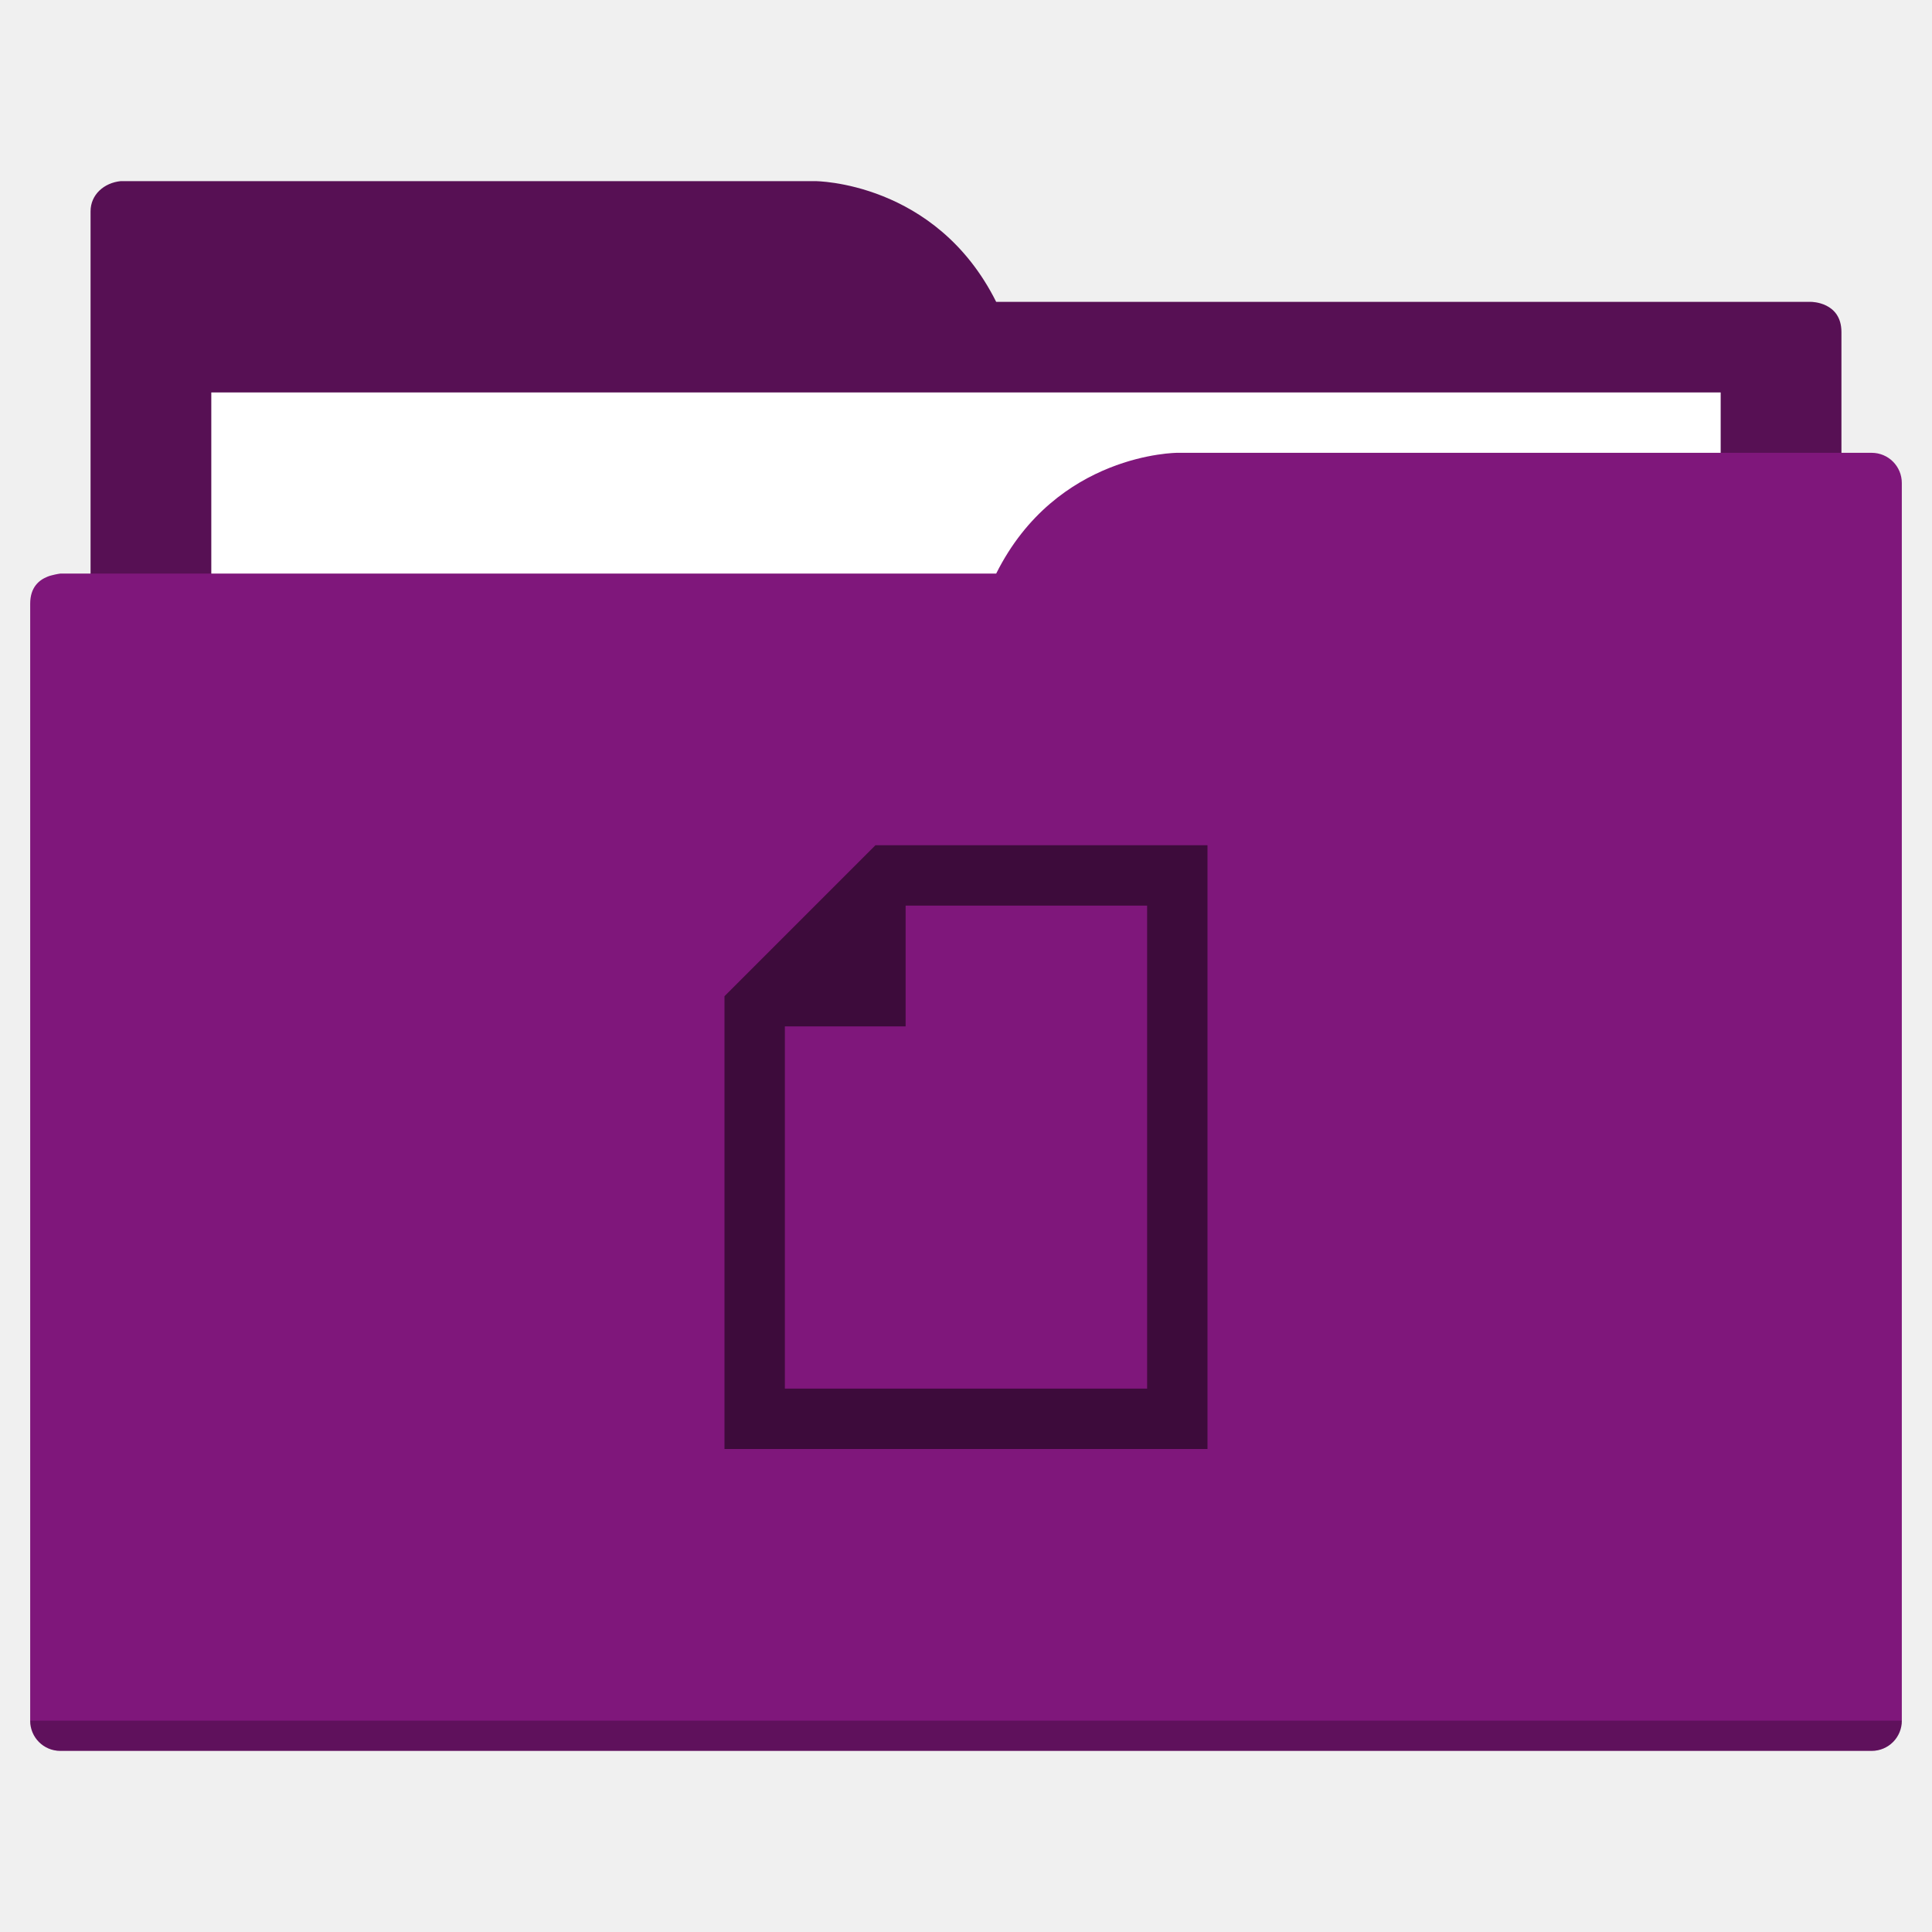
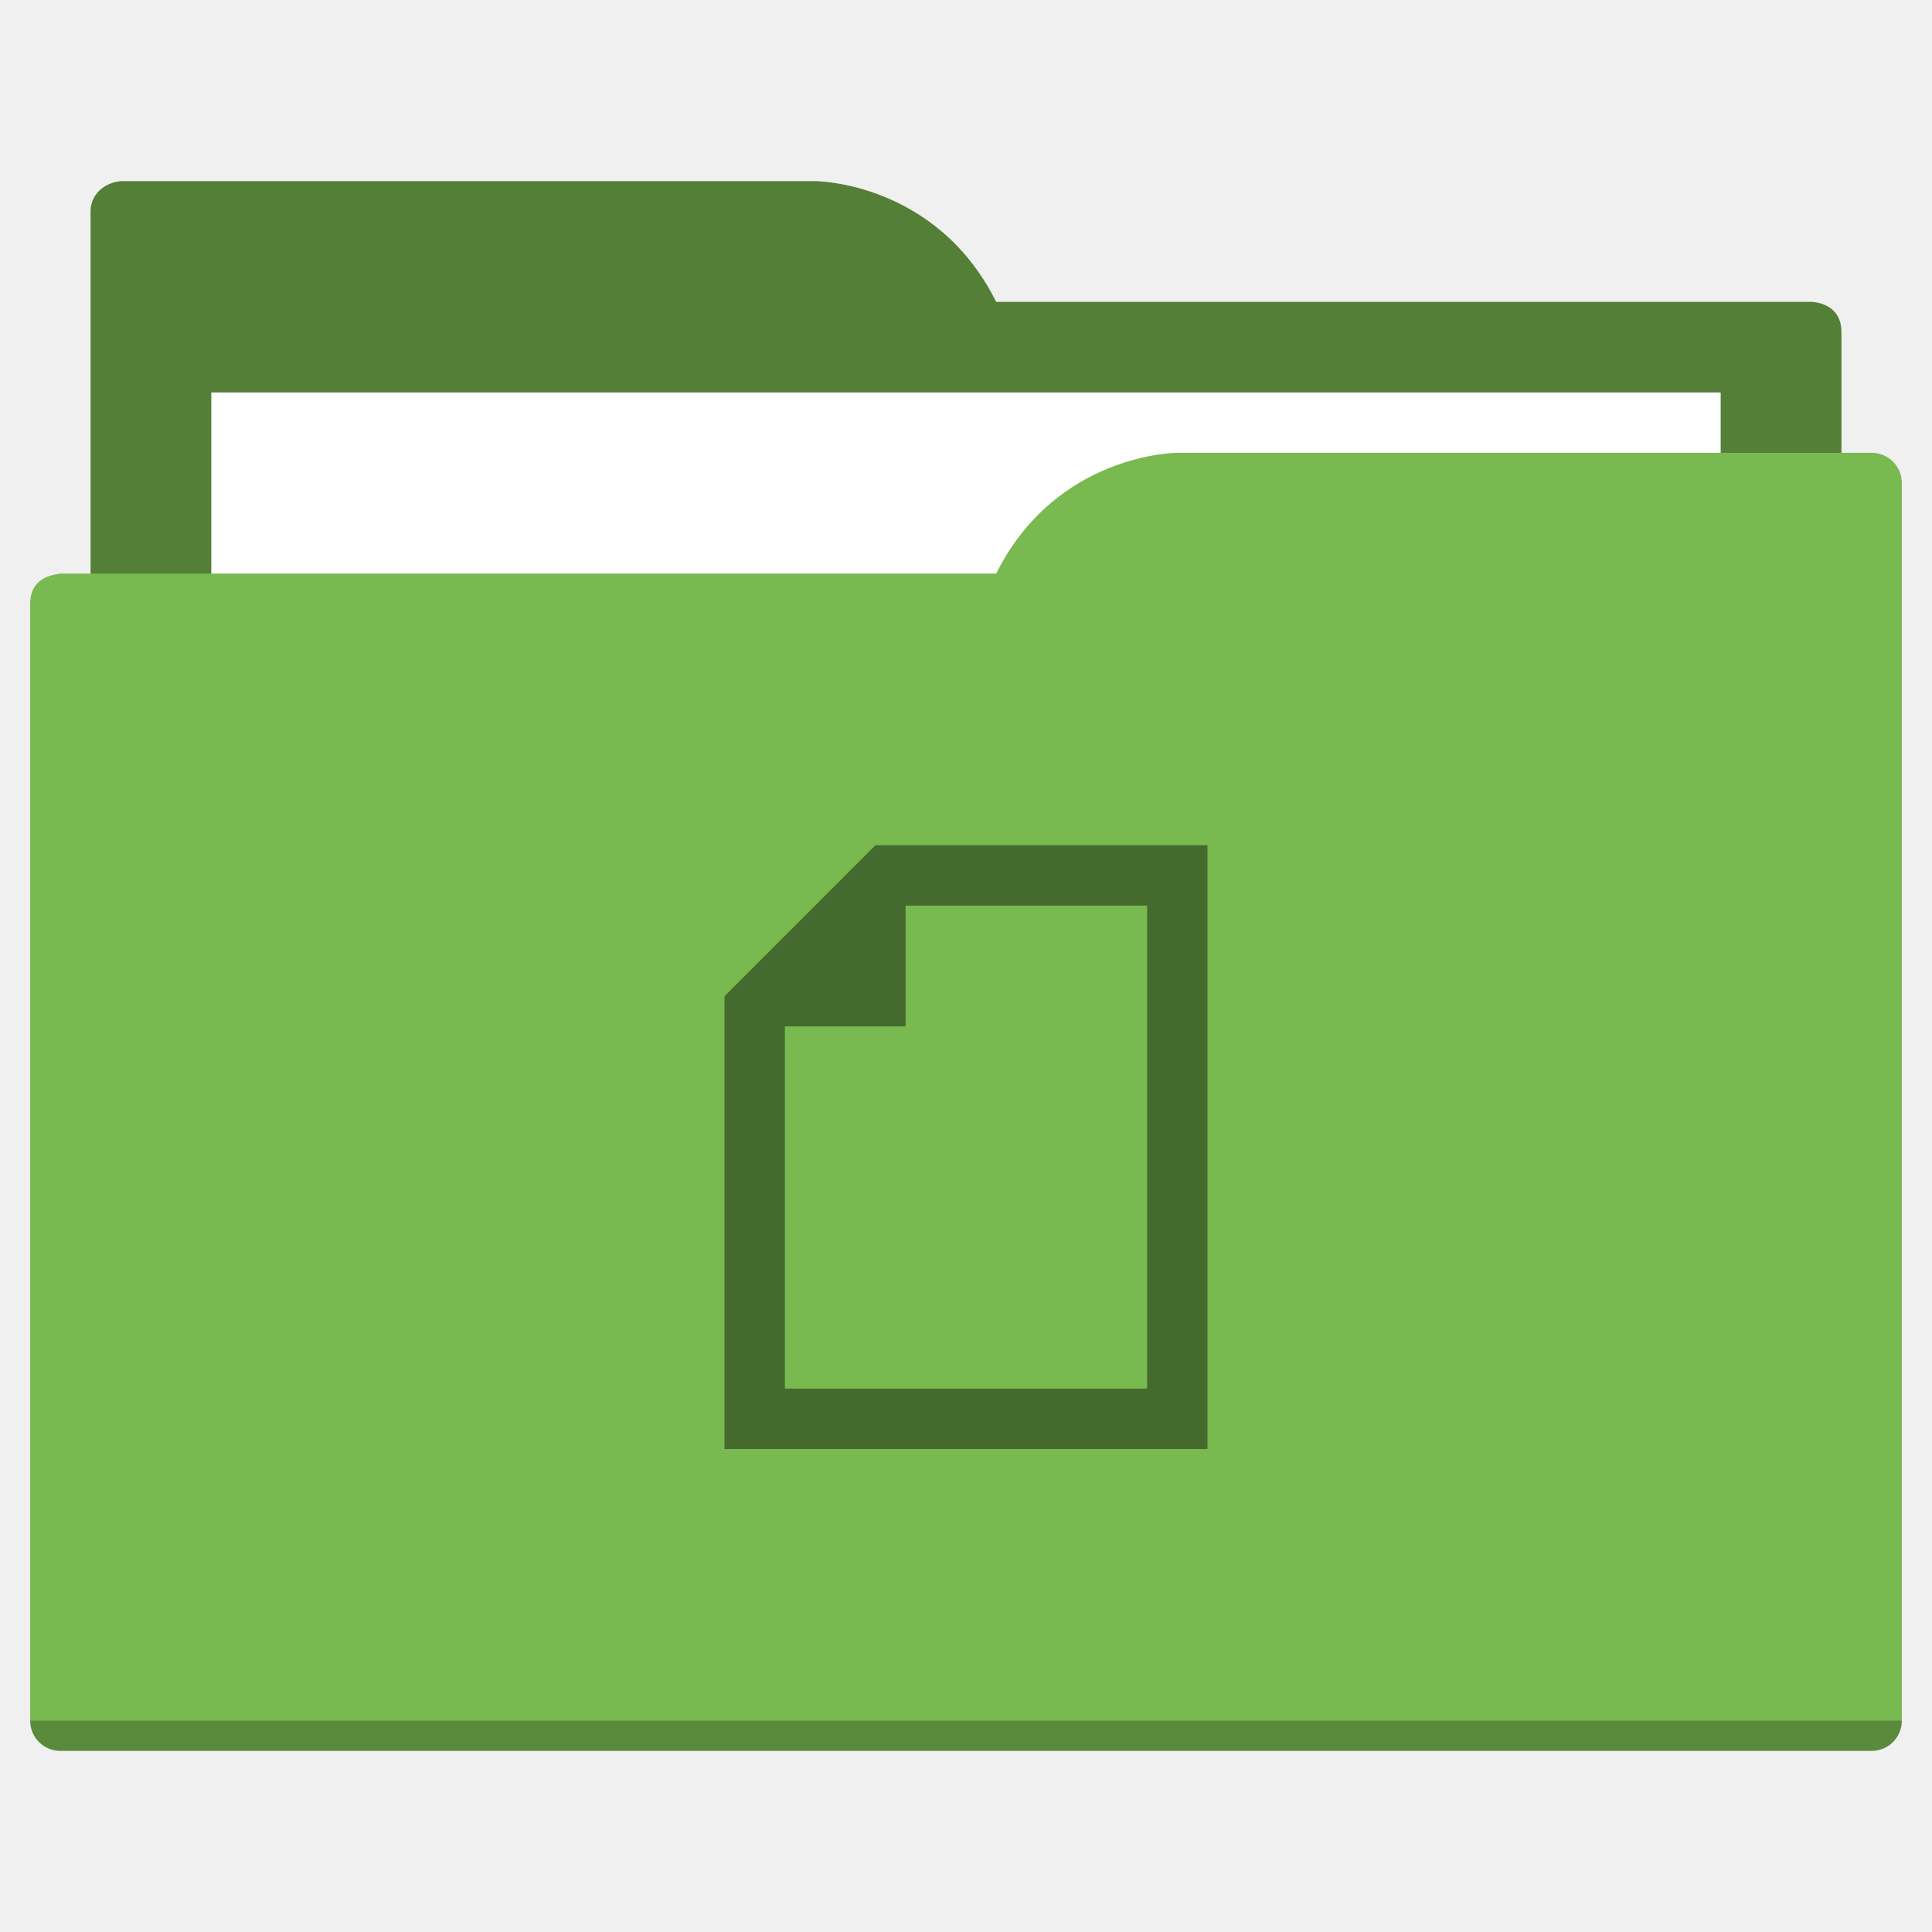
<svg xmlns="http://www.w3.org/2000/svg" width="64" height="64" id="svg5453" version="1.1" viewBox="0 0 64 64">
  <defs id="defs5455">
    </defs>
  <g id="layer1" transform="translate(-384.5714,-483.798)">
-     <path style="fill:#571054;fill-opacity:1;fill-rule:evenodd;stroke:none;stroke-width:1px;stroke-linecap:butt;stroke-linejoin:miter;stroke-opacity:1" d="M 4 6 C 3.449 6.055 3 6.446 3 7 L 3 9 L 3 49 L 61 49 L 61 14 L 61 13 L 61 11 C 61 10 60 10 60 10 L 58 10 L 37 10 L 33 10 C 31 6 27 6 27 6 L 5 6 L 4 6 z " transform="translate(384.5714,483.798)" id="folderTab" />
+     <path style="fill:#537f37;fill-opacity:1;fill-rule:evenodd;stroke:none;stroke-width:1px;stroke-linecap:butt;stroke-linejoin:miter;stroke-opacity:1" d="M 4 6 C 3.449 6.055 3 6.446 3 7 L 3 9 L 3 49 L 61 49 L 61 14 L 61 13 L 61 11 C 61 10 60 10 60 10 L 58 10 L 37 10 L 33 10 C 31 6 27 6 27 6 L 5 6 L 4 6 z " transform="translate(384.5714,483.798)" id="folderTab" />
    <path style="color:#000000;text-decoration:none;text-decoration-line:none;text-decoration-style:solid;text-decoration-color:#000000;white-space:normal;clip-rule:nonzero;display:inline;overflow:visible;visibility:visible;opacity:1;isolation:auto;mix-blend-mode:normal;color-interpolation:sRGB;color-interpolation-filters:linearRGB;solid-color:#000000;solid-opacity:1;fill:#ffffff;fill-opacity:1;fill-rule:nonzero;stroke:none;stroke-width:1;stroke-linecap:butt;stroke-linejoin:miter;stroke-miterlimit:4;stroke-dasharray:none;stroke-dashoffset:0;stroke-opacity:1;color-rendering:auto;image-rendering:auto;shape-rendering:auto;text-rendering:auto;enable-background:accumulate" d="m 391.571,496.798 50,0 0,32 -50,0 z" id="folderPaper" />
-     <path style="fill:#7f177b;fill-opacity:1;fill-rule:evenodd;stroke:none;stroke-width:1px;stroke-linecap:butt;stroke-linejoin:miter;stroke-opacity:1" d="M 39 15 C 39 15 35 15 33 19 L 29 19 L 4 19 L 2 19 C 2 19 1.868 19.017 1.711 19.059 C 1.665 19.073 1.619 19.081 1.576 19.102 C 1.302 19.211 1 19.445 1 20 L 1 22 L 1 23 L 1 57 C 1 57.554 1.446 58 2 58 L 62 58 C 62.554 58 63 57.554 63 57 L 63 18 L 63 16 C 63 15.446 62.554 15 62 15 L 61 15 L 39 15 z " transform="translate(384.5714,483.798)" id="folderFront" />
+     <path style="fill:#78b950;fill-opacity:1;fill-rule:evenodd;stroke:none;stroke-width:1px;stroke-linecap:butt;stroke-linejoin:miter;stroke-opacity:1" d="M 39 15 C 39 15 35 15 33 19 L 29 19 L 4 19 L 2 19 C 2 19 1.868 19.017 1.711 19.059 C 1.665 19.073 1.619 19.081 1.576 19.102 C 1.302 19.211 1 19.445 1 20 L 1 22 L 1 23 L 1 57 C 1 57.554 1.446 58 2 58 L 62 58 C 62.554 58 63 57.554 63 57 L 63 18 L 63 16 C 63 15.446 62.554 15 62 15 L 61 15 L 39 15 z " transform="translate(384.5714,483.798)" id="folderFront" />
    <path style="opacity:0.25;fill:#000000;fill-opacity:1;stroke:none" d="m 385.571,540.798 c 0,0.554 0.446,1 1,1 l 60,0 c 0.554,0 1,-0.446 1,-1 z" id="folderShadow" />
-     <path style="color:#000000;clip-rule:nonzero;display:inline;overflow:visible;visibility:visible;opacity:1;isolation:auto;mix-blend-mode:normal;color-interpolation:sRGB;color-interpolation-filters:linearRGB;solid-color:#000000;solid-opacity:1;fill:#3d0b3b;fill-opacity:1;fill-rule:nonzero;stroke:none;stroke-width:1;stroke-linecap:butt;stroke-linejoin:miter;stroke-miterlimit:4;stroke-dasharray:none;stroke-dashoffset:0;stroke-opacity:1;color-rendering:auto;image-rendering:auto;shape-rendering:auto;text-rendering:auto;enable-background:accumulate" d="m 424.571,531.798 0,-20 -8,0 -2,0 -1,0 -5,5 0,1 0,2 0,12 16,0 z m -2,-2 -12,0 0,-10 0,-2 4,0 0,-4 2,0 6,0 0,16 z" id="folderGlyph" />
-     <rect style="color:#000000;clip-rule:nonzero;display:inline;overflow:visible;visibility:visible;opacity:1;isolation:auto;mix-blend-mode:normal;color-interpolation:sRGB;color-interpolation-filters:linearRGB;solid-color:#000000;solid-opacity:1;fill:#571054;fill-opacity:1;fill-rule:nonzero;stroke:none;stroke-width:1;stroke-linecap:butt;stroke-linejoin:miter;stroke-miterlimit:4;stroke-dasharray:none;stroke-dashoffset:0;stroke-opacity:1;color-rendering:auto;image-rendering:auto;shape-rendering:auto;text-rendering:auto;enable-background:accumulate" id="rect4157" width="5" height="5" x="377.571" y="483.798" />
-     <rect style="color:#000000;clip-rule:nonzero;display:inline;overflow:visible;visibility:visible;opacity:1;isolation:auto;mix-blend-mode:normal;color-interpolation:sRGB;color-interpolation-filters:linearRGB;solid-color:#000000;solid-opacity:1;fill:#7f177b;fill-opacity:1;fill-rule:nonzero;stroke:none;stroke-width:1;stroke-linecap:butt;stroke-linejoin:miter;stroke-miterlimit:4;stroke-dasharray:none;stroke-dashoffset:0;stroke-opacity:1;color-rendering:auto;image-rendering:auto;shape-rendering:auto;text-rendering:auto;enable-background:accumulate" id="rect4157-5" width="5" height="5" x="377.571" y="491.798" />
-     <rect style="color:#000000;clip-rule:nonzero;display:inline;overflow:visible;visibility:visible;opacity:1;isolation:auto;mix-blend-mode:normal;color-interpolation:sRGB;color-interpolation-filters:linearRGB;solid-color:#000000;solid-opacity:1;fill:#3d0b3b;fill-opacity:1;fill-rule:nonzero;stroke:none;stroke-width:1;stroke-linecap:butt;stroke-linejoin:miter;stroke-miterlimit:4;stroke-dasharray:none;stroke-dashoffset:0;stroke-opacity:1;color-rendering:auto;image-rendering:auto;shape-rendering:auto;text-rendering:auto;enable-background:accumulate" id="rect4157-8" width="5" height="5" x="377.571" y="499.798" />
+     <path style="color:#000000;clip-rule:nonzero;display:inline;overflow:visible;visibility:visible;opacity:1;isolation:auto;mix-blend-mode:normal;color-interpolation:sRGB;color-interpolation-filters:linearRGB;solid-color:#000000;solid-opacity:1;fill:#456a2e;fill-opacity:1;fill-rule:nonzero;stroke:none;stroke-width:1;stroke-linecap:butt;stroke-linejoin:miter;stroke-miterlimit:4;stroke-dasharray:none;stroke-dashoffset:0;stroke-opacity:1;color-rendering:auto;image-rendering:auto;shape-rendering:auto;text-rendering:auto;enable-background:accumulate" d="m 424.571,531.798 0,-20 -8,0 -2,0 -1,0 -5,5 0,1 0,2 0,12 16,0 z m -2,-2 -12,0 0,-10 0,-2 4,0 0,-4 2,0 6,0 0,16 z" id="folderGlyph" />
+     <rect style="color:#000000;clip-rule:nonzero;display:inline;overflow:visible;visibility:visible;opacity:1;isolation:auto;mix-blend-mode:normal;color-interpolation:sRGB;color-interpolation-filters:linearRGB;solid-color:#000000;solid-opacity:1;fill:#537f37;fill-opacity:1;fill-rule:nonzero;stroke:none;stroke-width:1;stroke-linecap:butt;stroke-linejoin:miter;stroke-miterlimit:4;stroke-dasharray:none;stroke-dashoffset:0;stroke-opacity:1;color-rendering:auto;image-rendering:auto;shape-rendering:auto;text-rendering:auto;enable-background:accumulate" id="rect4157" width="5" height="5" x="377.571" y="483.798" />
+     <rect style="color:#000000;clip-rule:nonzero;display:inline;overflow:visible;visibility:visible;opacity:1;isolation:auto;mix-blend-mode:normal;color-interpolation:sRGB;color-interpolation-filters:linearRGB;solid-color:#000000;solid-opacity:1;fill:#78b950;fill-opacity:1;fill-rule:nonzero;stroke:none;stroke-width:1;stroke-linecap:butt;stroke-linejoin:miter;stroke-miterlimit:4;stroke-dasharray:none;stroke-dashoffset:0;stroke-opacity:1;color-rendering:auto;image-rendering:auto;shape-rendering:auto;text-rendering:auto;enable-background:accumulate" id="rect4157-5" width="5" height="5" x="377.571" y="491.798" />
+     <rect style="color:#000000;clip-rule:nonzero;display:inline;overflow:visible;visibility:visible;opacity:1;isolation:auto;mix-blend-mode:normal;color-interpolation:sRGB;color-interpolation-filters:linearRGB;solid-color:#000000;solid-opacity:1;fill:#456a2e;fill-opacity:1;fill-rule:nonzero;stroke:none;stroke-width:1;stroke-linecap:butt;stroke-linejoin:miter;stroke-miterlimit:4;stroke-dasharray:none;stroke-dashoffset:0;stroke-opacity:1;color-rendering:auto;image-rendering:auto;shape-rendering:auto;text-rendering:auto;enable-background:accumulate" id="rect4157-8" width="5" height="5" x="377.571" y="499.798" />
  </g>
</svg>
